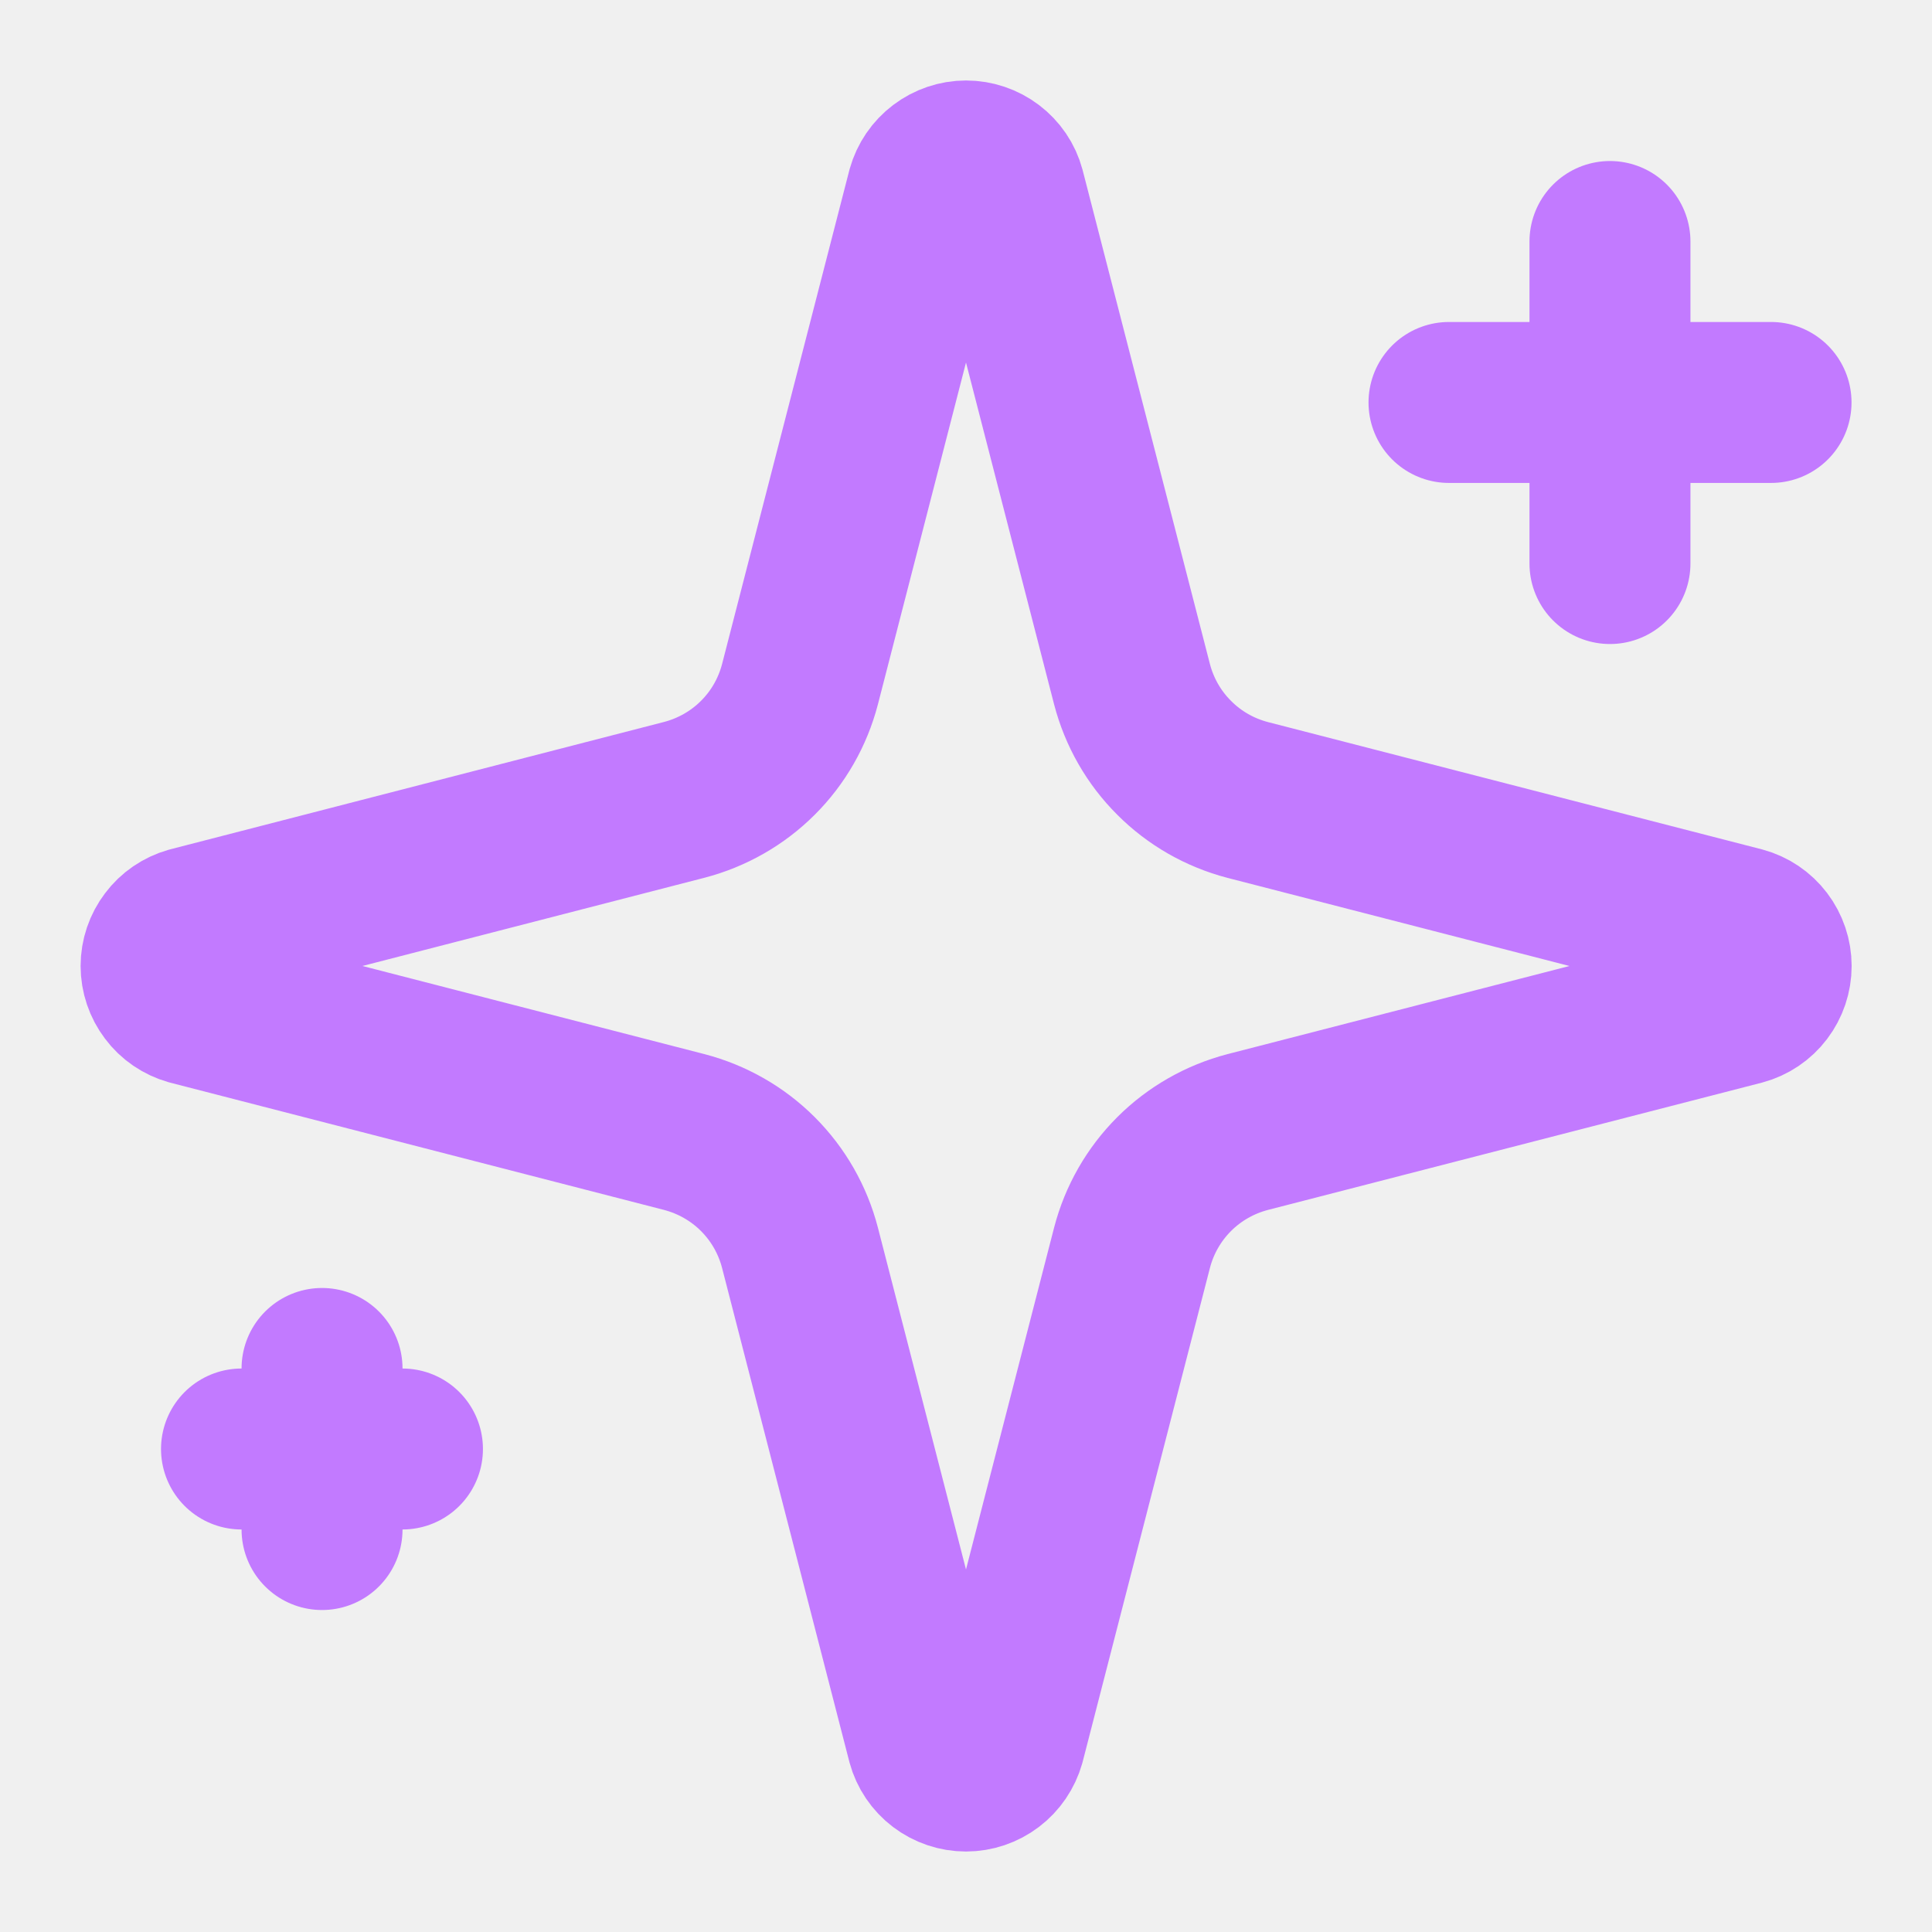
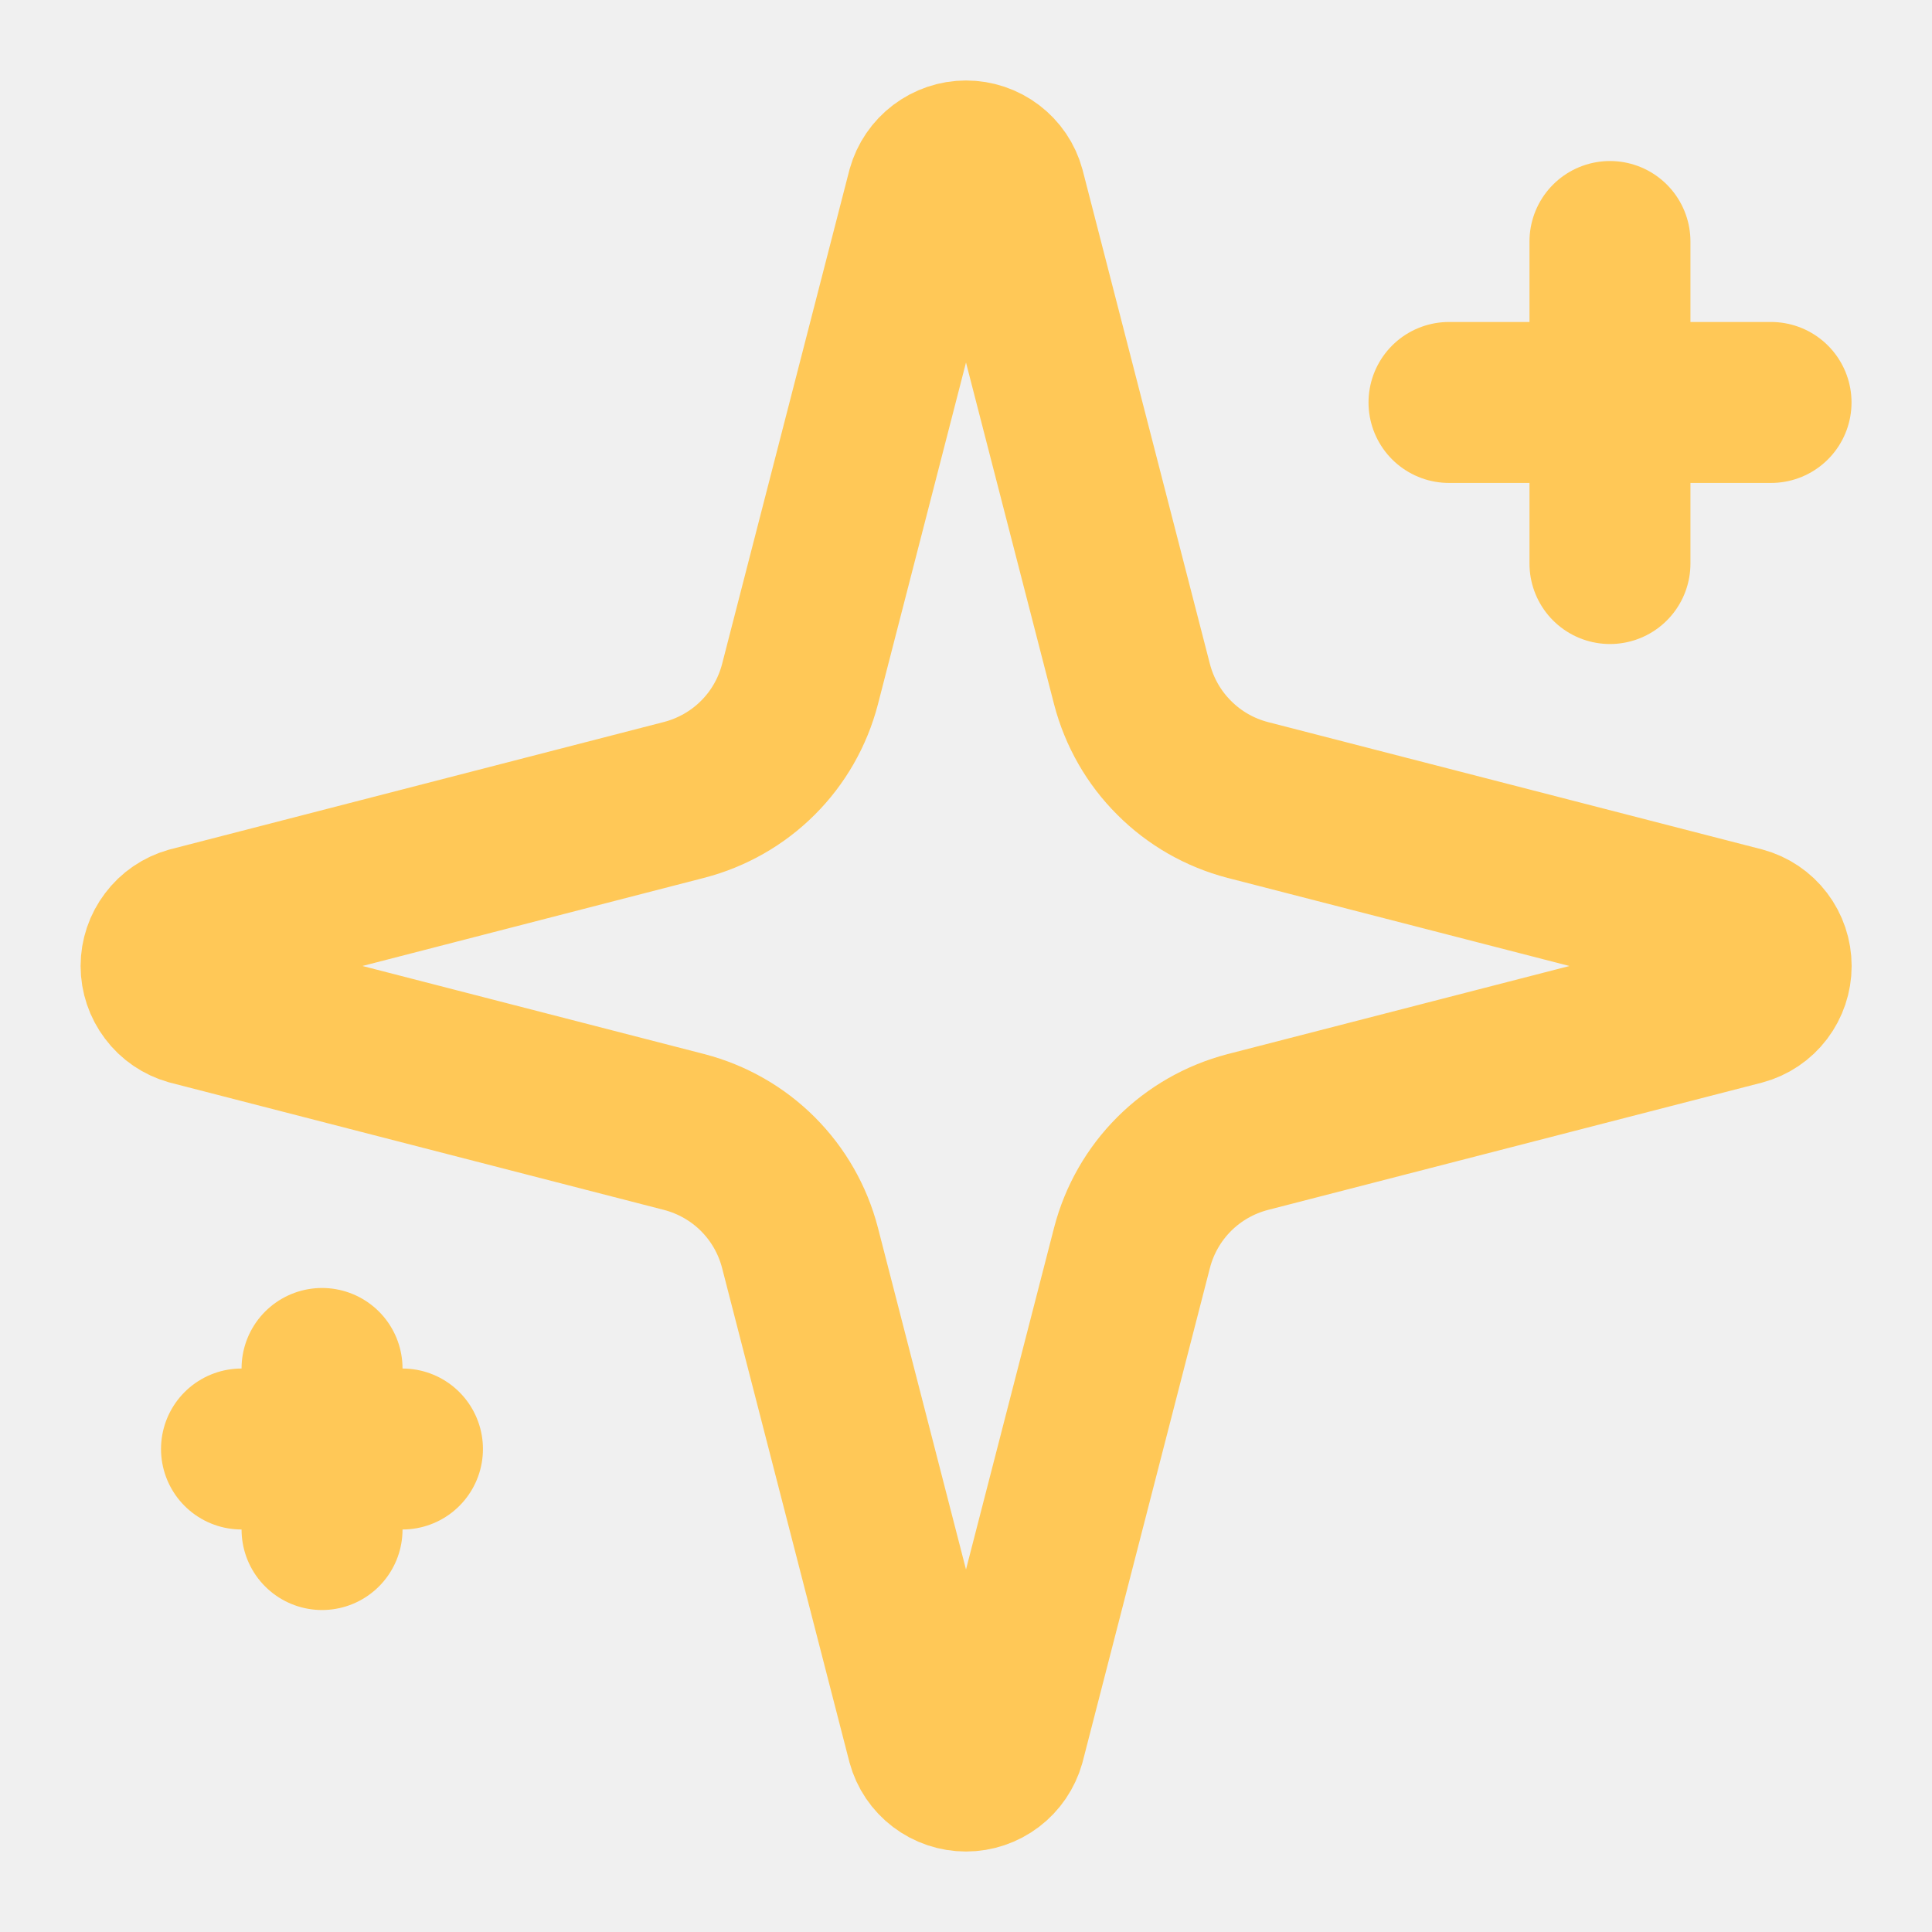
<svg xmlns="http://www.w3.org/2000/svg" width="16" height="16" viewBox="0 0 16 16" fill="none">
  <g clip-path="url(#clip0_44_1996)">
-     <path d="M6.625 10.333C6.565 10.102 6.445 9.892 6.276 9.723C6.108 9.555 5.897 9.435 5.667 9.375L1.577 8.321C1.507 8.301 1.445 8.259 1.402 8.201C1.358 8.143 1.334 8.072 1.334 8C1.334 7.927 1.358 7.857 1.402 7.799C1.445 7.741 1.507 7.699 1.577 7.679L5.667 6.624C5.897 6.564 6.108 6.444 6.276 6.276C6.445 6.108 6.565 5.897 6.625 5.667L7.679 1.577C7.699 1.506 7.741 1.445 7.799 1.401C7.857 1.357 7.928 1.333 8 1.333C8.073 1.333 8.144 1.357 8.202 1.401C8.26 1.445 8.302 1.506 8.321 1.577L9.375 5.667C9.435 5.897 9.555 6.108 9.724 6.276C9.892 6.445 10.103 6.565 10.333 6.625L14.423 7.679C14.494 7.698 14.556 7.74 14.6 7.798C14.644 7.856 14.668 7.927 14.668 8C14.668 8.073 14.644 8.144 14.6 8.202C14.556 8.26 14.494 8.302 14.423 8.321L10.333 9.375C10.103 9.435 9.892 9.555 9.724 9.723C9.555 9.892 9.435 10.102 9.375 10.333L8.321 14.423C8.301 14.493 8.259 14.555 8.201 14.599C8.143 14.643 8.072 14.667 8 14.667C7.927 14.667 7.856 14.643 7.798 14.599C7.74 14.555 7.698 14.493 7.679 14.423L6.625 10.333Z" stroke="#C27AFF" stroke-width="1.333" stroke-linecap="round" stroke-linejoin="round" />
-     <path d="M13.333 2V4.667" stroke="#C27AFF" stroke-width="1.333" stroke-linecap="round" stroke-linejoin="round" />
-     <path d="M14.667 3.333H12" stroke="#C27AFF" stroke-width="1.333" stroke-linecap="round" stroke-linejoin="round" />
-     <path d="M2.667 11.333V12.667" stroke="#C27AFF" stroke-width="1.333" stroke-linecap="round" stroke-linejoin="round" />
-     <path d="M3.333 12H2" stroke="#C27AFF" stroke-width="1.333" stroke-linecap="round" stroke-linejoin="round" />
+     <path d="M6.625 10.333C6.565 10.102 6.445 9.892 6.276 9.723C6.108 9.555 5.897 9.435 5.667 9.375L1.577 8.321C1.507 8.301 1.445 8.259 1.402 8.201C1.358 8.143 1.334 8.072 1.334 8C1.334 7.927 1.358 7.857 1.402 7.799C1.445 7.741 1.507 7.699 1.577 7.679L5.667 6.624C5.897 6.564 6.108 6.444 6.276 6.276C6.445 6.108 6.565 5.897 6.625 5.667L7.679 1.577C7.699 1.506 7.741 1.445 7.799 1.401C7.857 1.357 7.928 1.333 8 1.333C8.073 1.333 8.144 1.357 8.202 1.401C8.26 1.445 8.302 1.506 8.321 1.577L9.375 5.667C9.435 5.897 9.555 6.108 9.724 6.276C9.892 6.445 10.103 6.565 10.333 6.625L14.423 7.679C14.494 7.698 14.556 7.74 14.6 7.798C14.644 7.856 14.668 7.927 14.668 8C14.668 8.073 14.644 8.144 14.6 8.202C14.556 8.26 14.494 8.302 14.423 8.321L10.333 9.375C10.103 9.435 9.892 9.555 9.724 9.723C9.555 9.892 9.435 10.102 9.375 10.333L8.321 14.423C8.301 14.493 8.259 14.555 8.201 14.599C8.143 14.643 8.072 14.667 8 14.667C7.927 14.667 7.856 14.643 7.798 14.599C7.74 14.555 7.698 14.493 7.679 14.423L6.625 10.333Z" stroke="#FFC857" stroke-width="1.333" stroke-linecap="round" stroke-linejoin="round" />
+     <path d="M13.333 2V4.667" stroke="#FFC857" stroke-width="1.333" stroke-linecap="round" stroke-linejoin="round" />
+     <path d="M14.667 3.333H12" stroke="#FFC857" stroke-width="1.333" stroke-linecap="round" stroke-linejoin="round" />
+     <path d="M2.667 11.333V12.667" stroke="#FFC857" stroke-width="1.333" stroke-linecap="round" stroke-linejoin="round" />
+     <path d="M3.333 12H2" stroke="#FFC857" stroke-width="1.333" stroke-linecap="round" stroke-linejoin="round" />
  </g>
  <defs>
    <clipPath id="clip0_44_1996">
      <rect width="16" height="16" fill="white" />
    </clipPath>
  </defs>
</svg>
